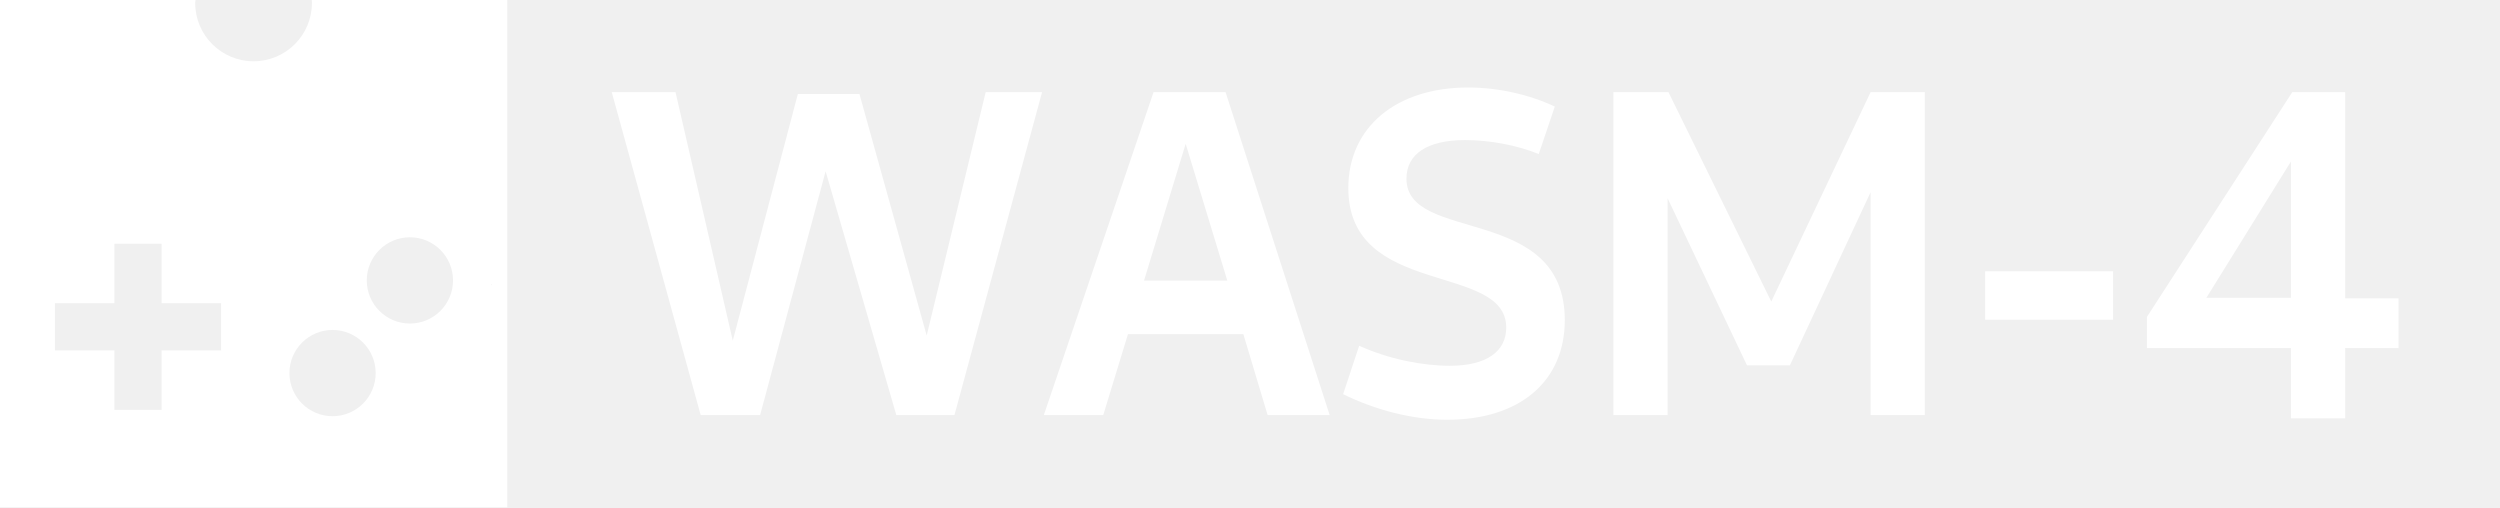
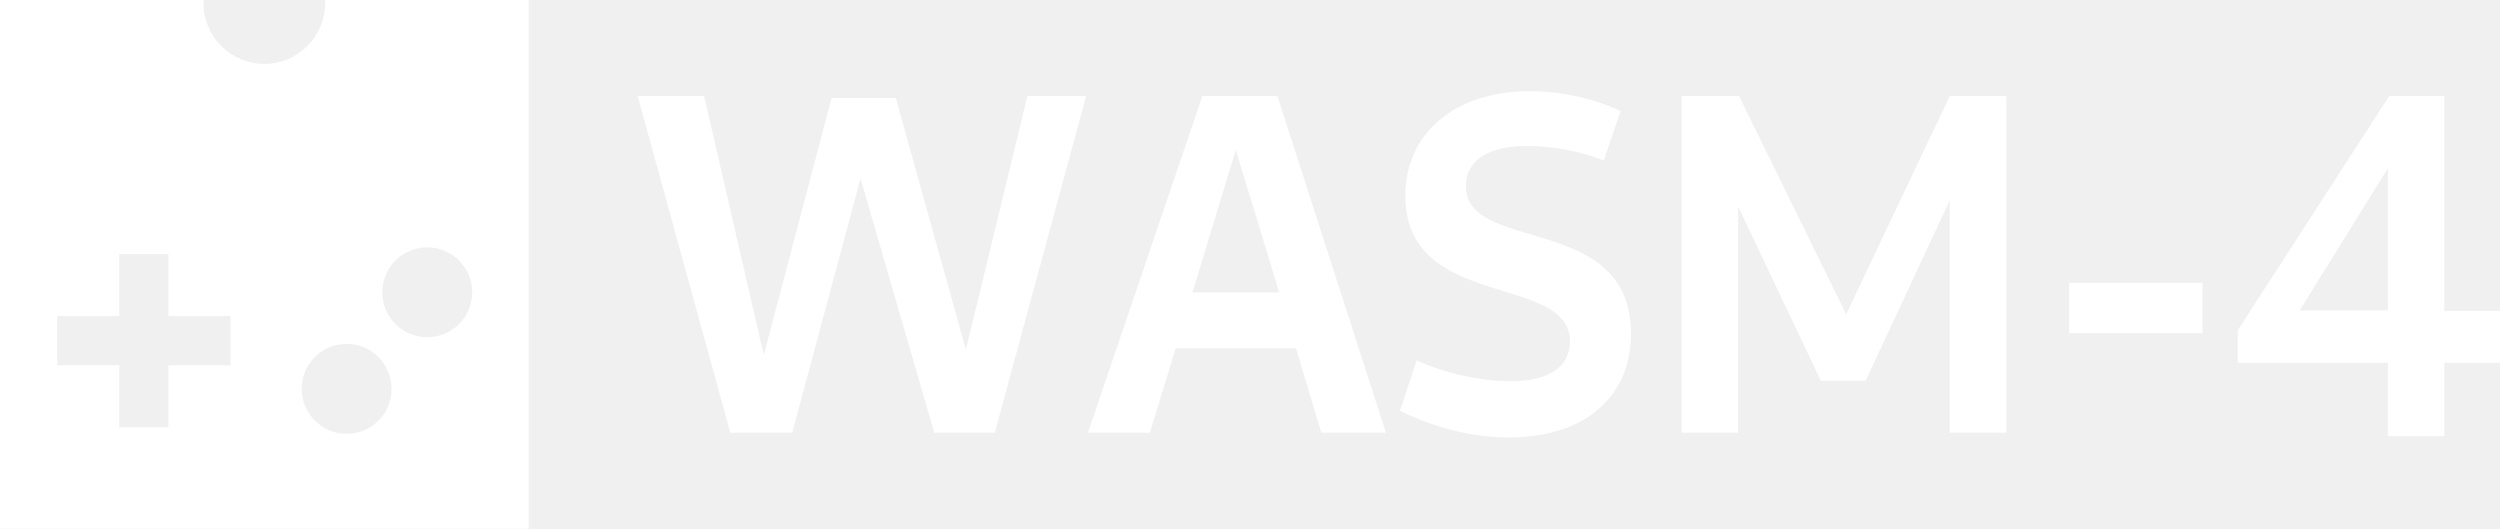
- <svg xmlns="http://www.w3.org/2000/svg" width="345" height="70" viewBox="0 0 345 70" fill="none" version="1.1" id="svg60">
-   <defs id="defs64" />
-   <g id="g887">
-     <path id="rect885" style="fill:#ffffff;fill-opacity:1;fill-rule:evenodd;stroke-width:16.014;stroke-linecap:square;paint-order:markers stroke fill;stop-color:#000000" d="M 0 0 L 0 70 L 70 70 L 70 0 L 43.029 0 A 8.057 8.057 0 0 1 43.047 0.4 A 8.057 8.057 0 0 1 34.99 8.457 A 8.057 8.057 0 0 1 26.934 0.4 A 8.057 8.057 0 0 1 26.986 0 L 0 0 z M 56.566 32.744 A 5.951 5.951 0 0 1 62.518 38.697 A 5.951 5.951 0 0 1 56.566 44.648 A 5.951 5.951 0 0 1 50.615 38.697 A 5.951 5.951 0 0 1 56.566 32.744 z M 15.789 33.637 L 22.301 33.637 L 22.301 41.846 L 30.51 41.846 L 30.51 48.357 L 22.301 48.357 L 22.301 56.566 L 15.789 56.566 L 15.789 48.357 L 7.58 48.357 L 7.58 41.846 L 15.789 41.846 L 15.789 33.637 z M 67.762 39.275 L 67.895 39.275 L 67.895 39.336 L 67.762 39.336 L 67.762 39.275 z M 45.893 45.533 A 5.951 5.951 0 0 1 51.844 51.484 A 5.951 5.951 0 0 1 45.893 57.436 A 5.951 5.951 0 0 1 39.941 51.484 A 5.951 5.951 0 0 1 45.893 45.533 z " />
-   </g>
-   <g aria-label="WASM-4" transform="matrix(0.9557975,0,0,1.025336,-25.68996,-13)" id="text13293" style="font-weight:bold;font-size:62.631px;line-height:1.25;font-family:Cantarell;-inkscape-font-specification:'Cantarell Bold';text-align:center;letter-spacing:0px;word-spacing:0px;text-anchor:middle;fill:#ffffff;fill-opacity:1;stroke-width:2.936">
-     <path d="m 128.045,68.547 h 8.58 l 9.457,-32.818 10.209,32.818 h 8.393 l 12.651,-43.466 h -8.142 l -8.518,32.756 -9.708,-32.505 h -8.894 l -9.395,33.194 -8.267,-33.445 h -9.207 z" id="path828" style="fill:#ffffff;fill-opacity:1" />
-     <path d="m 177.586,68.547 h 8.58 l 3.57,-10.898 h 16.66 l 3.507,10.898 h 8.956 L 203.828,25.081 h -10.397 z m 14.468,-18.1 6.013,-18.413 6.013,18.413 z" id="path830" style="fill:#ffffff;fill-opacity:1" />
-     <path d="m 235.832,69.173 c 10.585,0 16.973,-5.261 16.973,-13.403 0,-15.72 -22.86,-10.271 -22.86,-19.04 0,-3.319 3.006,-5.198 8.455,-5.198 3.57,0 7.516,0.689 10.647,1.879 l 2.317,-6.388 c -3.695,-1.628 -8.205,-2.568 -12.526,-2.568 -10.334,0 -17.286,5.324 -17.286,13.528 0,14.843 22.798,9.958 22.798,18.789 0,3.194 -2.818,5.136 -8.142,5.136 -3.946,0 -8.768,-0.877 -13.09,-2.693 l -2.317,6.514 c 4.635,2.129 10.021,3.445 15.031,3.445 z" id="path832" style="fill:#ffffff;fill-opacity:1" />
-     <path d="m 259.82,68.547 h 7.829 V 39.361 l 11.461,22.484 h 6.2 l 11.649,-23.299 v 30 h 7.829 V 25.081 h -7.829 L 282.618,53.265 267.774,25.081 H 259.82 Z" id="path834" style="fill:#ffffff;fill-opacity:1" />
-     <path d="m 313.494,55.707 h 18.476 v -6.514 h -18.476 z" id="path836" style="fill:#ffffff;fill-opacity:1" />
-     <path d="m 357.649,68.985 h 7.829 V 59.528 h 7.704 v -6.701 h -7.704 v -27.745 h -7.641 l -20.981,30.251 v 4.196 h 20.793 z M 345.436,52.764 357.649,34.413 v 18.351 z" id="path838" style="fill:#ffffff;fill-opacity:1" />
-   </g>
+ <svg xmlns="http://www.w3.org/2000/svg" viewBox="0 0 331 70" fill="none" version="1.1" id="svg60">
+   <path id="rect885" style="fill-opacity: 1; fill-rule: evenodd; stroke-width: 16.014; stroke-linecap: square; paint-order: markers stroke; stop-color: rgb(0, 0, 0); fill: rgb(255, 255, 255);" d="M 26.987 0 C 26.966 0.133 26.948 0.266 26.934 0.4 C 26.934 4.849 30.541 8.456 34.991 8.456 C 39.441 8.456 43.048 4.849 43.048 0.4 C 43.045 0.266 43.038 0.133 43.028 0 L 70 0 L 70 70 L 0 70 L 0 0 L 26.987 0 Z M 56.567 32.745 C 53.28 32.745 50.616 35.409 50.616 38.696 C 50.616 41.983 53.28 44.648 56.567 44.648 C 59.854 44.648 62.518 41.983 62.518 38.696 C 62.518 35.409 59.854 32.745 56.567 32.745 Z M 15.789 33.637 L 15.789 41.846 L 7.58 41.846 L 7.58 48.357 L 15.789 48.357 L 15.789 56.567 L 22.3 56.567 L 22.3 48.357 L 30.51 48.357 L 30.51 41.846 L 22.3 41.846 L 22.3 33.637 L 15.789 33.637 Z M 45.893 45.533 C 42.606 45.533 39.942 48.198 39.942 51.485 C 39.942 54.772 42.606 57.436 45.893 57.436 C 49.18 57.436 51.845 54.772 51.845 51.485 C 51.845 48.198 49.18 45.533 45.893 45.533 Z" />
+   <path d="M 96.695 57.283 L 104.896 57.283 L 113.936 23.633 L 123.693 57.283 L 131.715 57.283 L 143.807 12.717 L 136.025 12.717 L 127.884 46.302 L 118.605 12.973 L 110.104 12.973 L 101.125 47.009 L 93.223 12.717 L 84.424 12.717 L 96.695 57.283 Z" id="path828" style="fill-opacity: 1; fill: rgb(255, 255, 255);" />
+   <path d="M 144.046 57.283 L 152.247 57.283 L 155.66 46.11 L 171.583 46.11 L 174.935 57.283 L 183.496 57.283 L 169.129 12.717 L 159.191 12.717 L 144.046 57.283 Z M 157.874 38.725 L 163.621 19.845 L 169.368 38.725 L 157.874 38.725 Z" id="path830" style="fill-opacity: 1; fill: rgb(255, 255, 255);" />
+   <path d="M 199.718 57.926 C 209.835 57.926 215.941 52.531 215.941 44.183 C 215.941 28.065 194.091 33.651 194.091 24.661 C 194.091 21.257 196.964 19.331 202.172 19.331 C 205.585 19.331 209.356 20.037 212.349 21.257 L 214.564 14.707 C 211.032 13.038 206.722 12.074 202.592 12.074 C 192.714 12.074 186.07 17.533 186.07 25.945 C 186.07 41.165 207.859 36.156 207.859 45.211 C 207.859 48.486 205.166 50.476 200.077 50.476 C 196.306 50.476 191.697 49.577 187.566 47.715 L 185.351 54.394 C 189.781 56.577 194.929 57.926 199.718 57.926 L 199.718 57.926 Z" id="path832" style="fill-opacity: 1; fill: rgb(255, 255, 255);" />
+   <path d="M 222.645 57.283 L 230.128 57.283 L 230.128 27.358 L 241.083 50.412 L 247.009 50.412 L 258.144 26.523 L 258.144 57.283 L 265.626 57.283 L 265.626 12.717 L 258.144 12.717 L 244.435 41.614 L 230.248 12.717 L 222.645 12.717 L 222.645 57.283 Z" id="path834" style="fill-opacity: 1; fill: rgb(255, 255, 255);" />
+   <path d="M 273.947 44.119 L 291.607 44.119 L 291.607 37.44 L 273.947 37.44 L 273.947 44.119 Z" id="path836" style="fill-opacity: 1; fill: rgb(255, 255, 255);" />
+   <path d="M 316.15 57.733 L 323.633 57.733 L 323.633 48.036 L 330.996 48.036 L 330.996 41.165 L 323.633 41.165 L 323.633 12.717 L 316.33 12.717 L 296.276 43.734 L 296.276 48.036 L 316.15 48.036 L 316.15 57.733 Z M 304.477 41.101 L 316.15 22.285 L 316.15 41.101 L 304.477 41.101 Z" id="path838" style="fill-opacity: 1; fill: rgb(255, 255, 255);" />
</svg>
